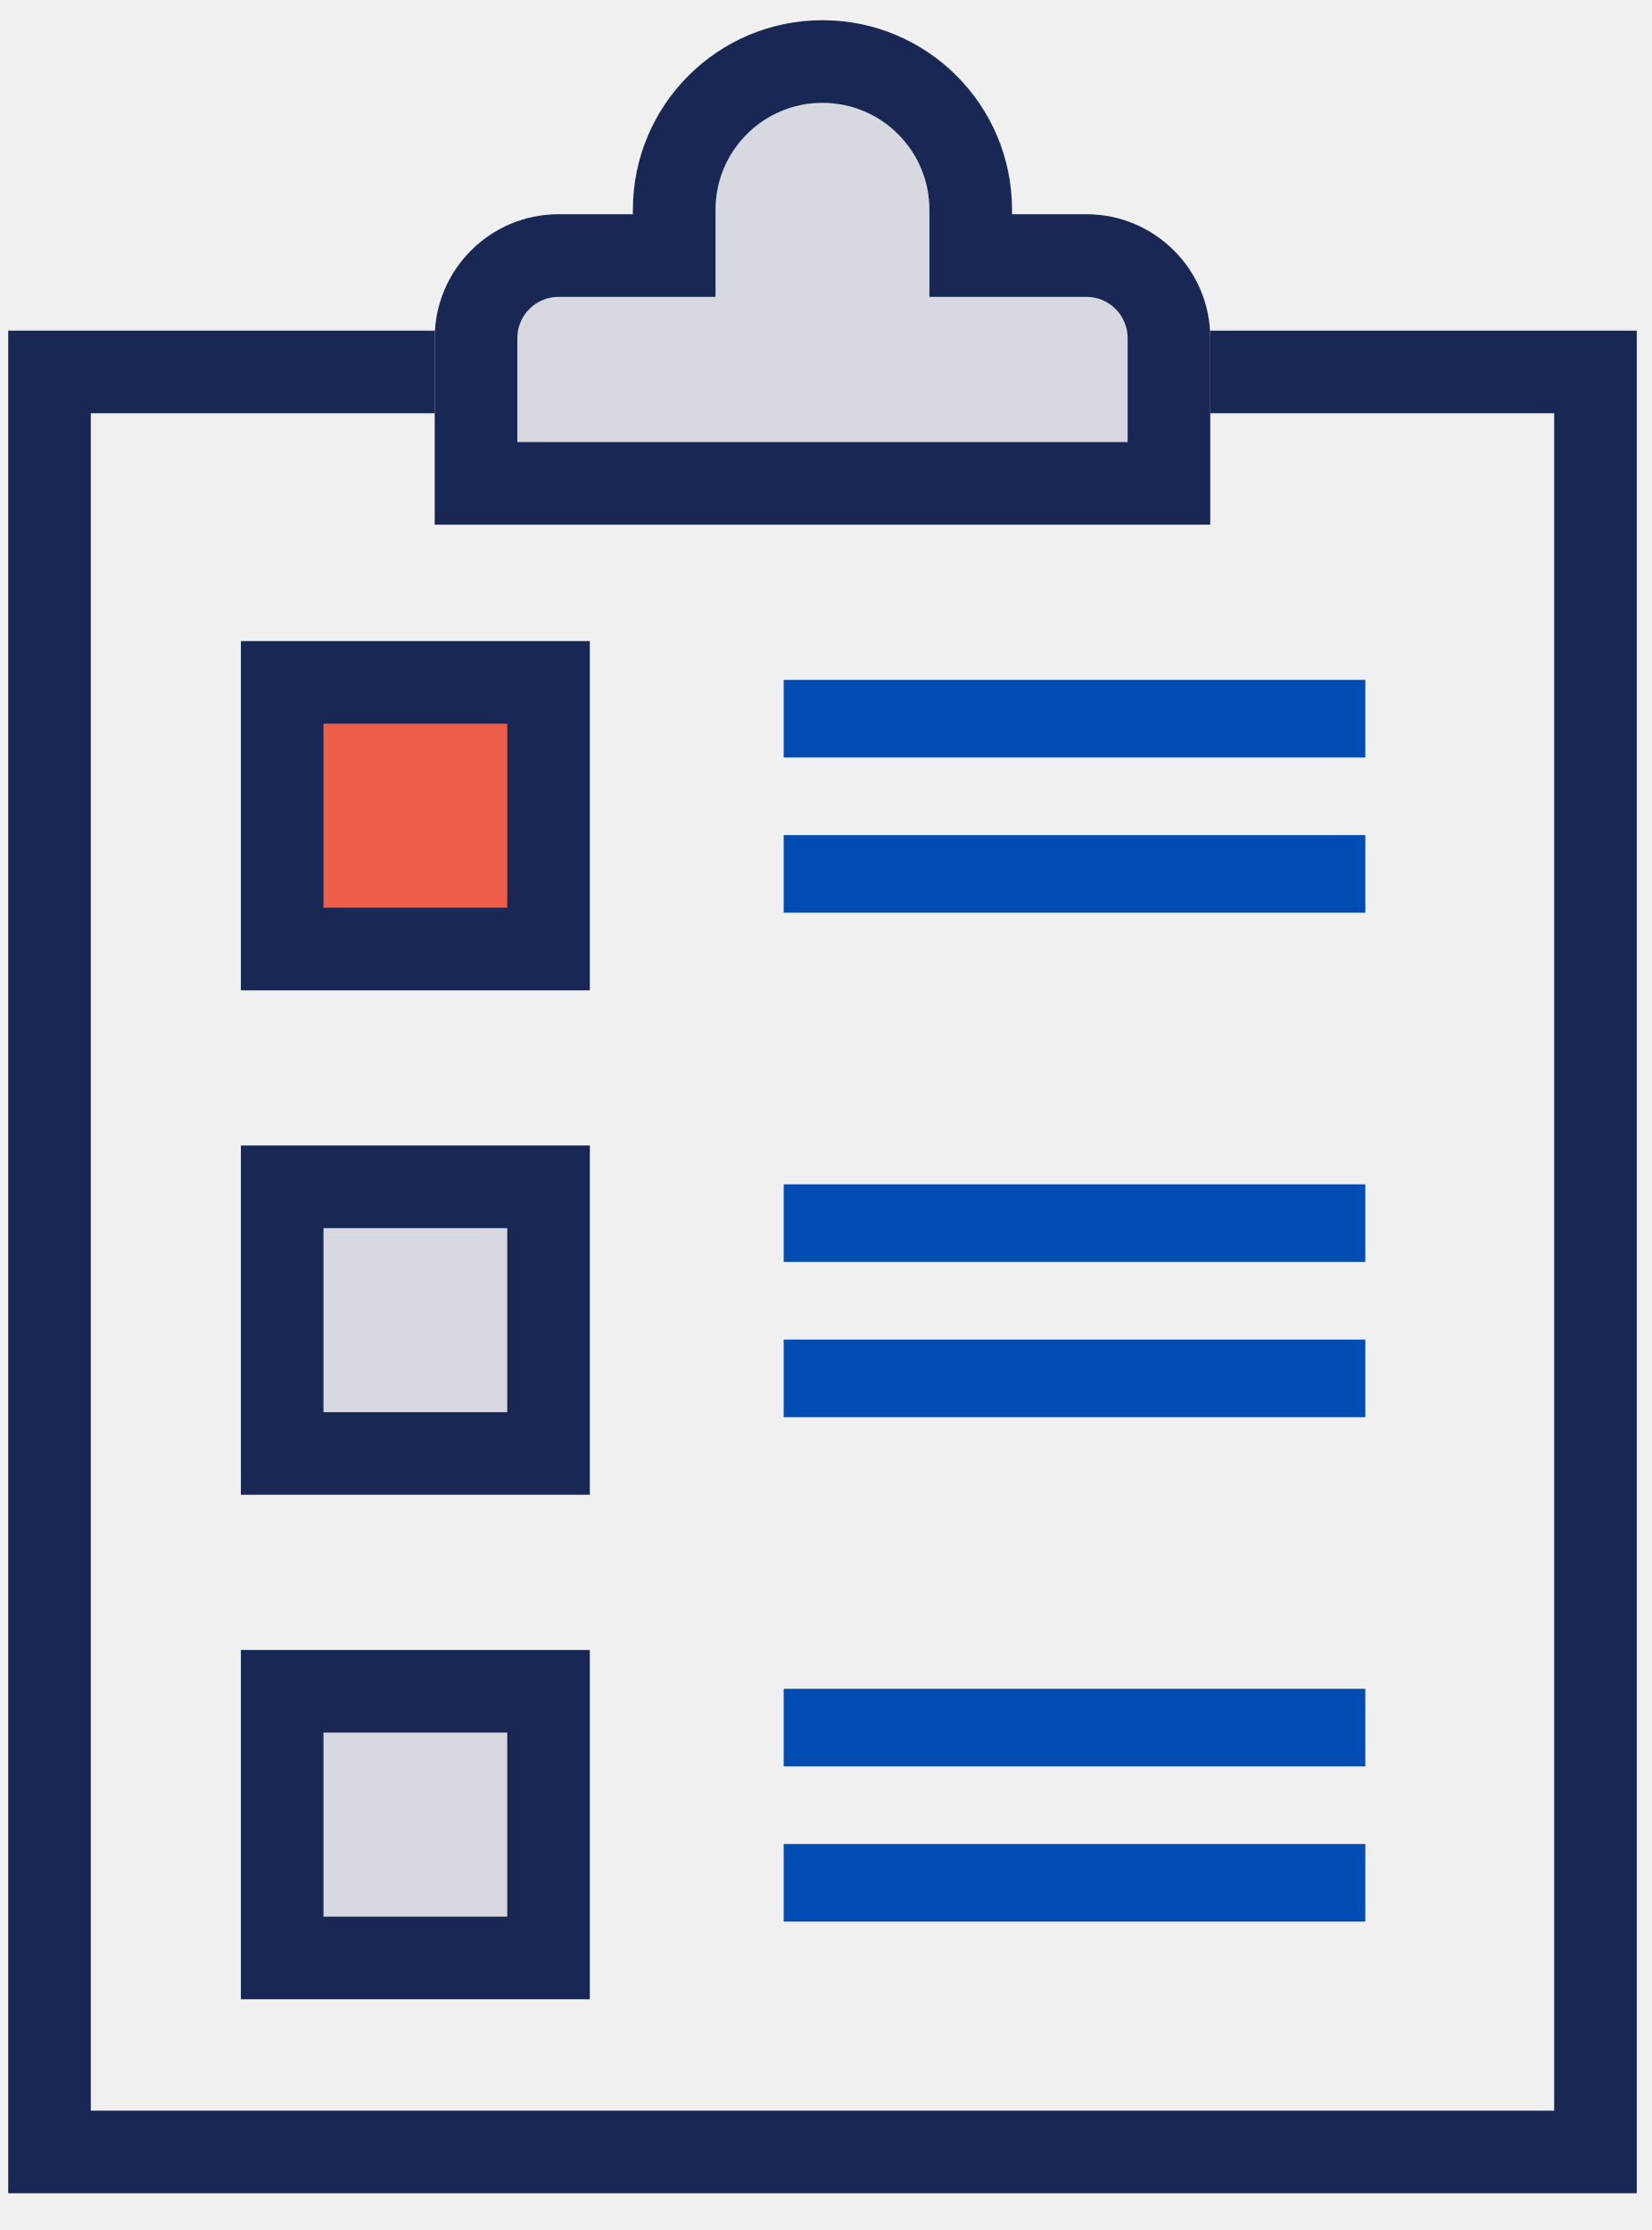
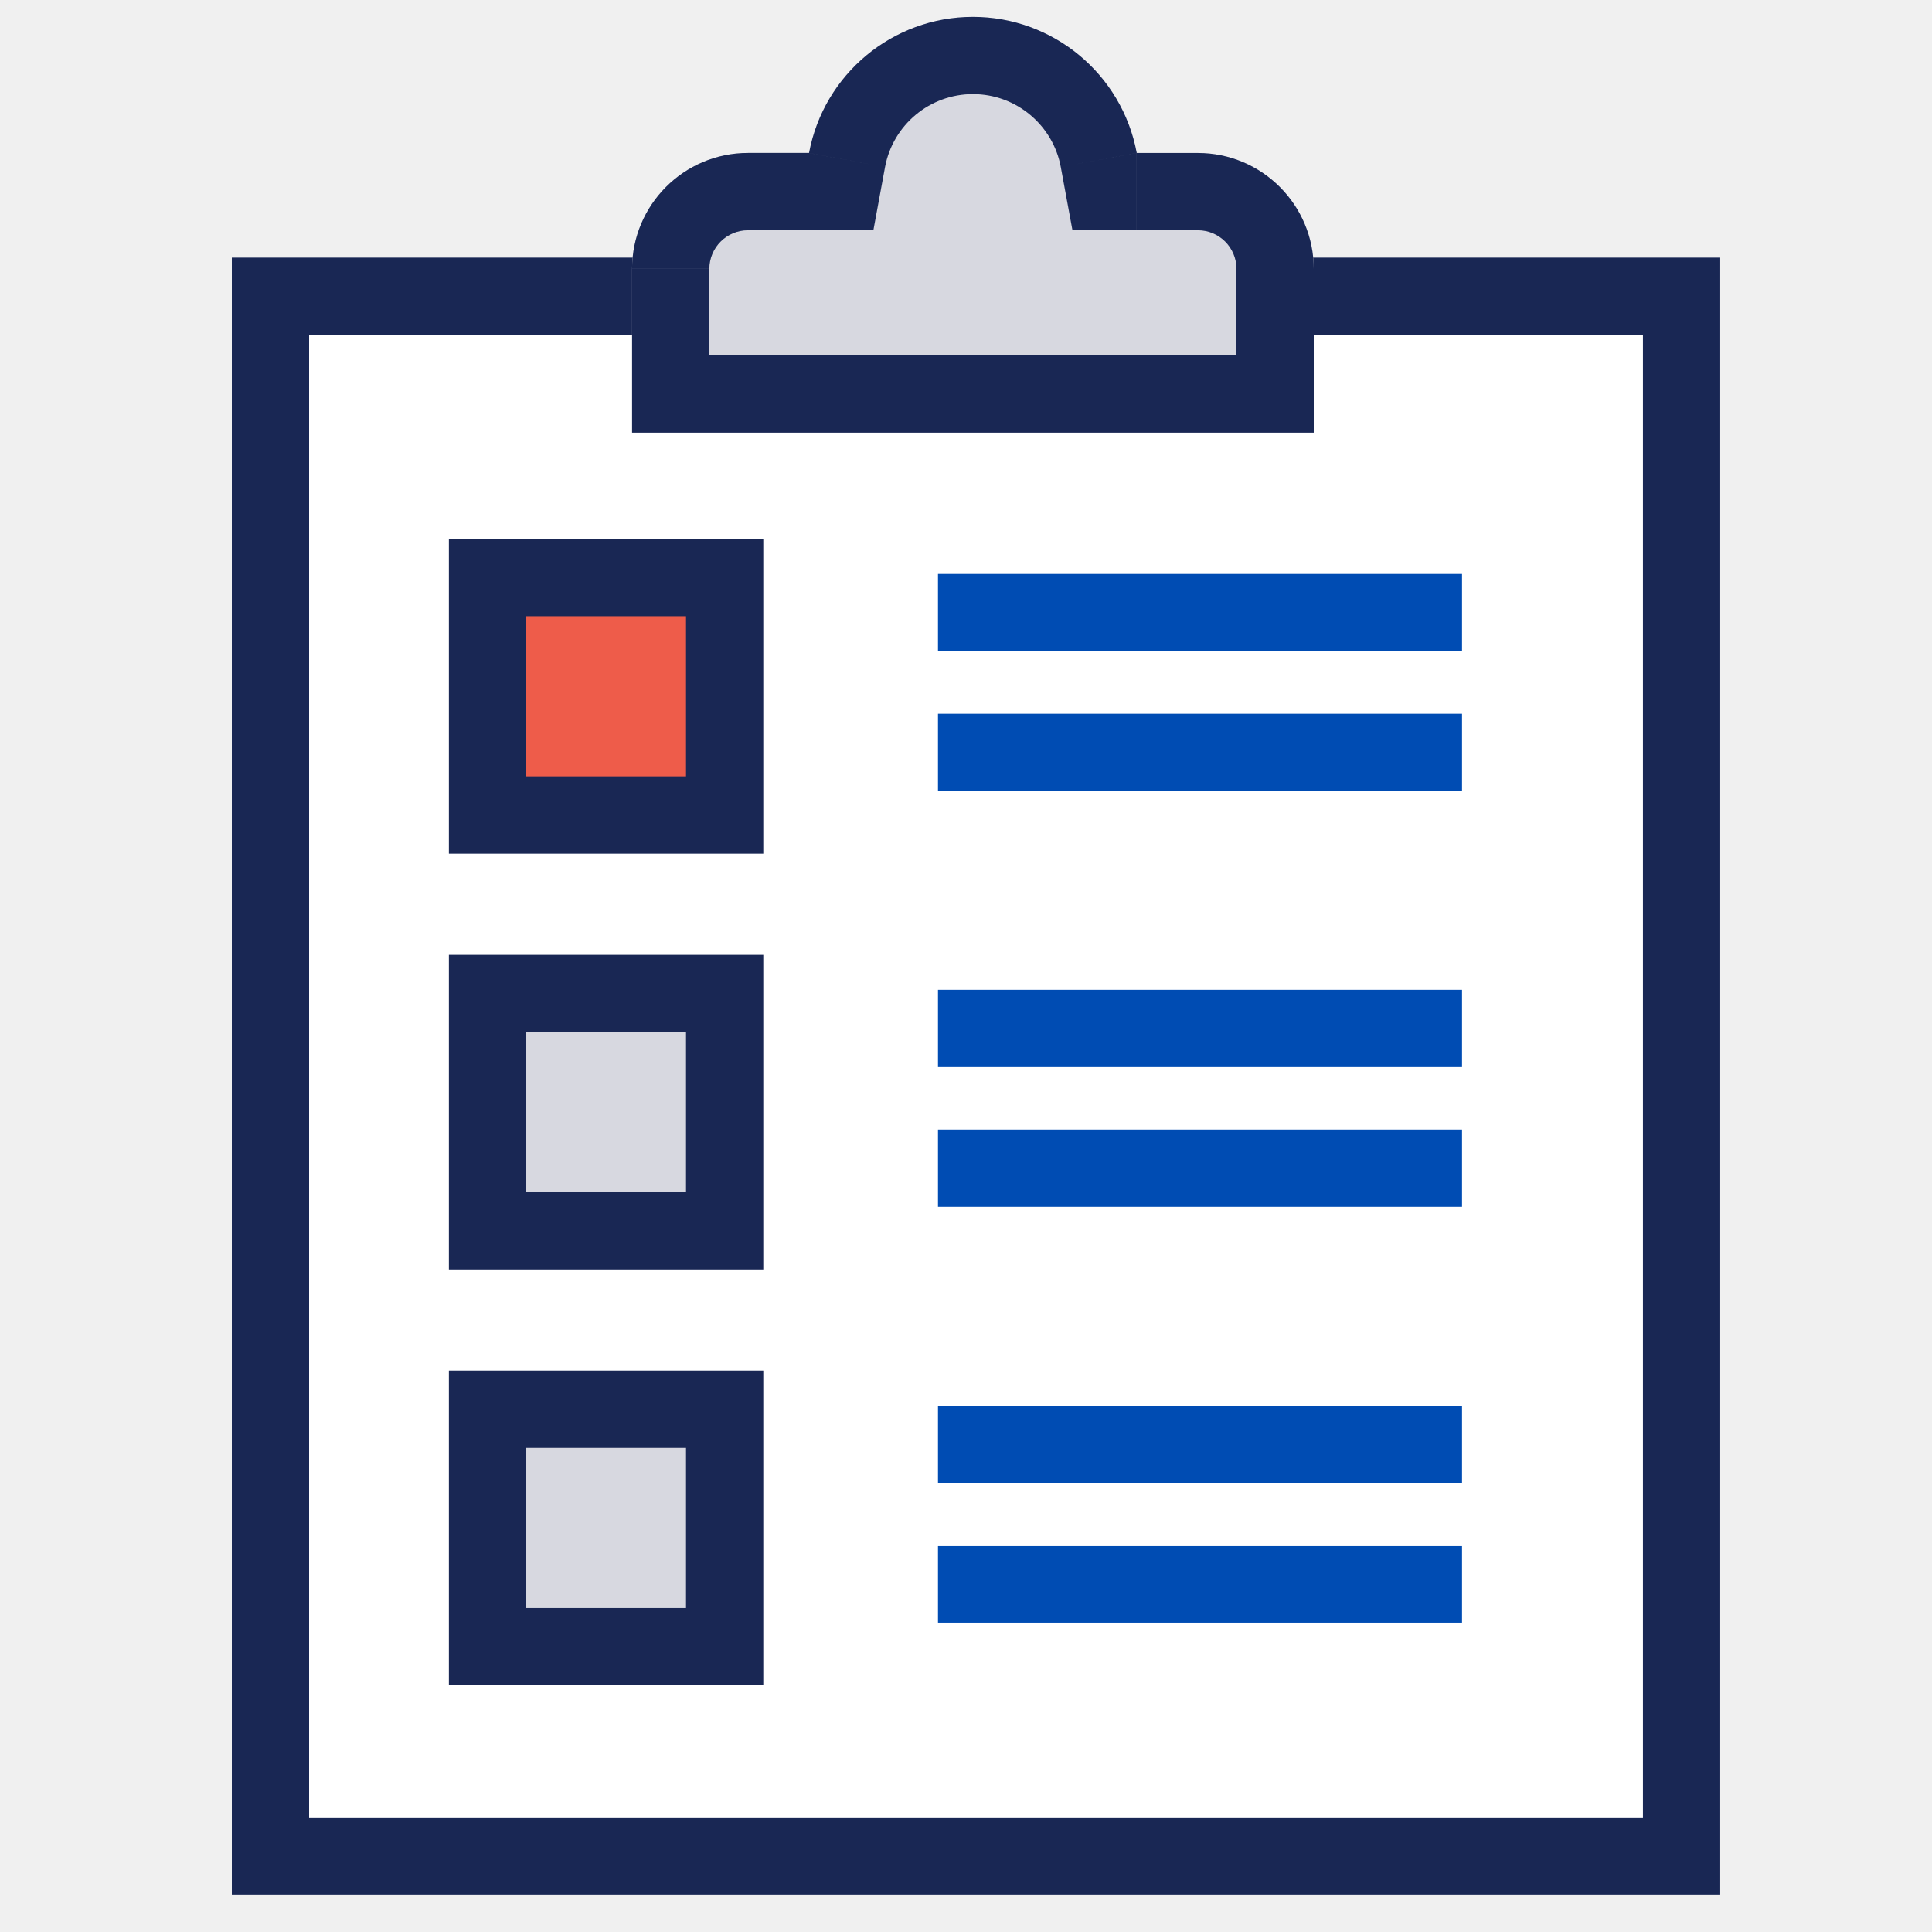
- <svg xmlns="http://www.w3.org/2000/svg" width="40" height="54" viewBox="0 0 40 54" fill="none">
-   <path d="M1.2 9.007h37.434V52.11H1.199V9.007z" stroke="#192754" stroke-width="2" />
-   <path fill="#004CB3" d="M18.977 16.464h14.084v1.879H18.977zm0 3.758h14.084v1.879H18.977zm0 8.457h14.084v1.879H18.977zm0 12.216h14.084v1.879H18.977zm0-8.457h14.084v1.879H18.977zm0 12.215h14.084v1.879H18.977z" />
-   <path fill="#EE5C4A" stroke="#192754" stroke-width="2" d="M6.833 16.524h6.45v6.457h-6.45z" />
-   <path fill="#D7D8E0" stroke="#192754" stroke-width="2" d="M6.833 28.739h6.45v6.457h-6.45zm0 12.216h6.45v6.457h-6.45z" />
+ <svg xmlns="http://www.w3.org/2000/svg" width="50" height="50" viewBox="0 0 50 50" fill="none">
+   <path d="M7 7.667h36.519v40.37H7V7.667z" fill="#fff" stroke="#192754" stroke-width="2" />
+   <path fill="#004CB3" d="M24.275 14.854h13.562v2H24.275zm0 3.619h13.562v2H24.275zm0 7.144h13.562v2H24.275zm0 10.763h13.562v2H24.275zm0-7.144h13.562v2H24.275zm0 10.763h13.562v2H24.275z" />
+   <path fill="#EE5C4A" stroke="#192754" stroke-width="2" d="M12.617 14.949h6.137v6.144h-6.137z" />
+   <path fill="#D7D8E0" stroke="#192754" stroke-width="2" d="M12.617 25.712h6.137v6.144h-6.137zm0 10.763h6.137v6.144h-6.137z" />
  <mask id="a" fill="#fff">
-     <path fill-rule="evenodd" clip-rule="evenodd" d="M19.916.49a4.59 4.59 0 00-4.59 4.59v.108h-1.799a3 3 0 00-3 3v4.517h18.779V8.188a3 3 0 00-3-3h-1.8V5.08a4.59 4.59 0 00-4.59-4.59z" />
+     <path fill-rule="evenodd" clip-rule="evenodd" d="M29.42 3.959H31a3 3 0 013 3v4.239H16.358v-4.24a3 3 0 013-3h1.58a4.314 4.314 0 018.481 0z" />
  </mask>
-   <path fill-rule="evenodd" clip-rule="evenodd" d="M19.916.49a4.59 4.59 0 00-4.59 4.59v.108h-1.799a3 3 0 00-3 3v4.517h18.779V8.188a3 3 0 00-3-3h-1.8V5.08a4.59 4.59 0 00-4.59-4.59z" fill="#D7D8E0" />
-   <path d="M15.326 5.188v2h2v-2h-2zm-4.799 7.517h-2v2h2v-2zm18.779 0v2h2v-2h-2zm-4.8-7.517h-2v2h2v-2zm-7.18-.108a2.59 2.59 0 012.59-2.59v-4a6.59 6.59 0 00-6.59 6.59h4zm0 .108V5.08h-4v.108h4zm-3.799 2h1.8v-4h-1.8v4zm-1 1a1 1 0 011-1v-4a5 5 0 00-5 5h4zm0 4.517V8.188h-4v4.517h4zm16.779-2H10.527v4h18.779v-4zm-2-2.517v4.517h4V8.188h-4zm-1-1a1 1 0 011 1h4a5 5 0 00-5-5v4zm-1.8 0h1.8v-4h-1.8v4zm-2-2.108v.108h4V5.08h-4zm-2.59-2.59a2.59 2.59 0 012.59 2.59h4a6.59 6.59 0 00-6.59-6.59v4z" fill="#192754" mask="url(#a)" />
+   <path fill-rule="evenodd" clip-rule="evenodd" d="M29.42 3.959H31a3 3 0 013 3v4.239H16.358v-4.24a3 3 0 013-3h1.58a4.314 4.314 0 018.481 0z" fill="#D7D8E0" />
+   <path d="M29.42 3.959l-1.967.363.302 1.637h1.664v-2zM34 11.197v2h2v-2h-2zm-17.642 0h-2v2h2v-2zm4.58-7.238v2h1.665l.302-1.637-1.967-.363zm8.481 2H31v-4h-1.58v4zm1.581 0a1 1 0 011 1h4a5 5 0 00-5-5v4zm1 1v4.239h4v-4.24h-4zm2 2.238H16.358v4H34v-4zm-15.642 2V6.96h-4v4.239h4zm0-4.238a1 1 0 011-1v-4a5 5 0 00-5 5h4zm1-1h1.58v-4h-1.58v4zm3.547-1.637a2.314 2.314 0 012.274-1.887v-4a6.314 6.314 0 00-6.208 5.16l3.934.727zm2.274-1.887c1.13 0 2.075.813 2.274 1.887l3.933-.727a6.314 6.314 0 00-6.207-5.16v4z" fill="#192754" mask="url(#a)" />
</svg>
